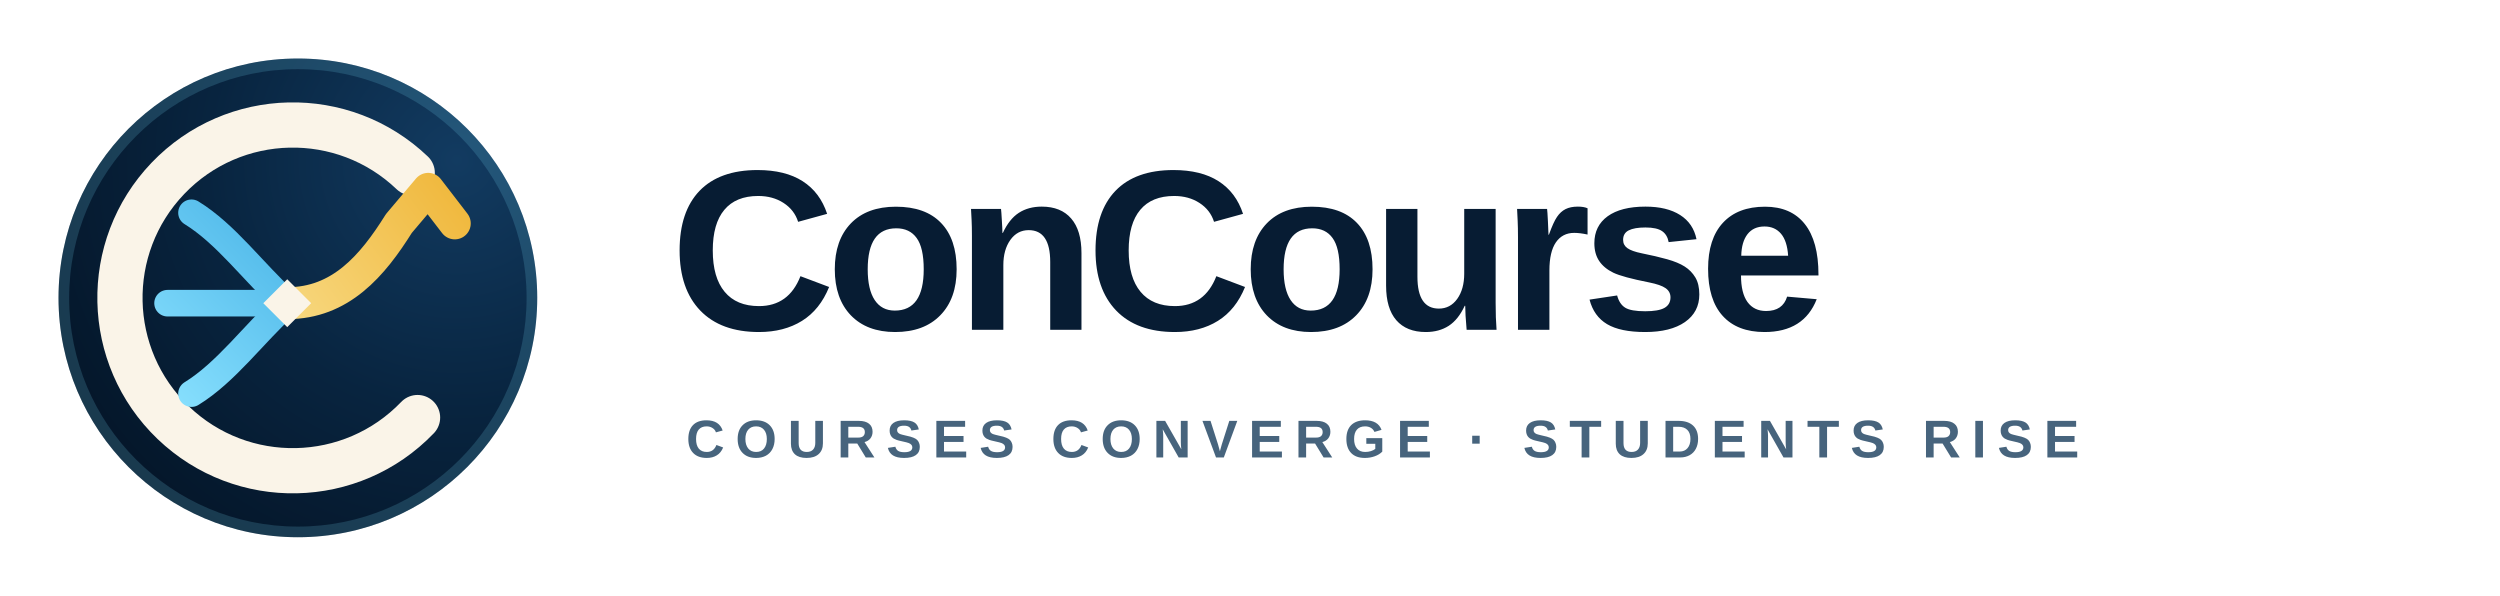
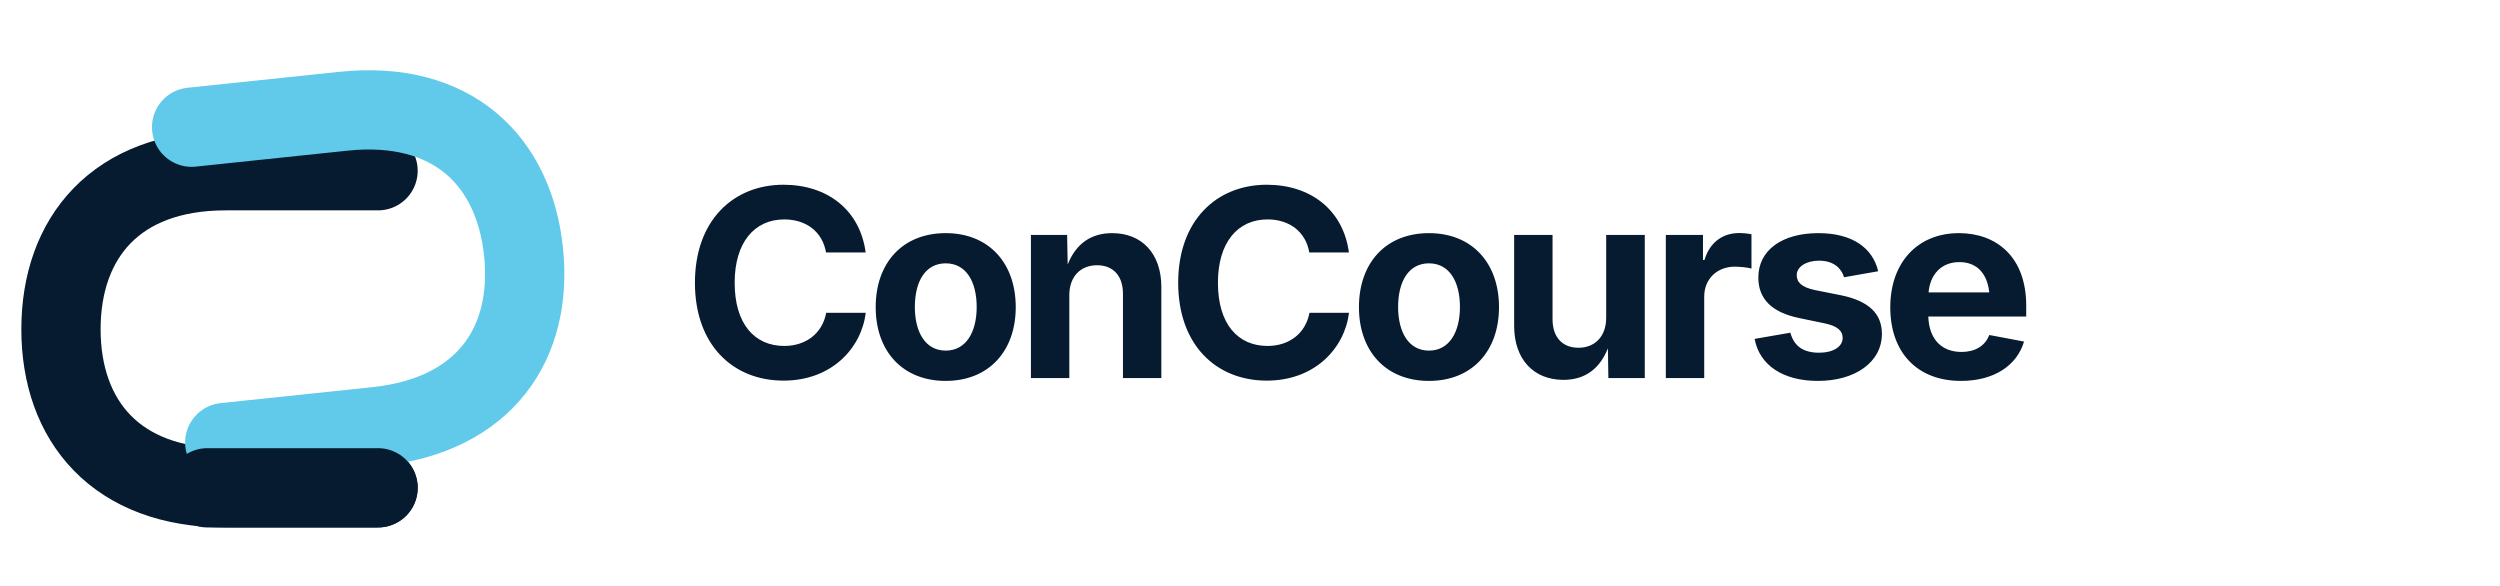
- <svg xmlns="http://www.w3.org/2000/svg" viewBox="0 0 470 112" role="img" aria-labelledby="concourse-logo-title concourse-logo-description">
-   <defs>
-     <radialGradient id="concourse-logo-field" cx="0" cy="0" r="1" gradientUnits="userSpaceOnUse" gradientTransform="translate(78 22) rotate(132) scale(91)">
-       <stop stop-color="#123B61" />
-       <stop offset="0.52" stop-color="#08243F" />
-       <stop offset="1" stop-color="#041426" />
-     </radialGradient>
-     <linearGradient id="concourse-logo-course" x1="28" y1="75" x2="58" y2="46" gradientUnits="userSpaceOnUse">
-       <stop stop-color="#8BE2FF" />
-       <stop offset="1" stop-color="#4CB6E8" />
-     </linearGradient>
-     <linearGradient id="concourse-logo-summit" x1="51" y1="56" x2="82" y2="33" gradientUnits="userSpaceOnUse">
-       <stop stop-color="#F7D77D" />
-       <stop offset="1" stop-color="#F0B83D" />
-     </linearGradient>
-   </defs>
-   <g transform="translate(8 8)">
-     <circle cx="48" cy="48" r="45" fill="url(#concourse-logo-field)" />
-     <circle cx="48" cy="48" r="44" fill="none" stroke="#79D8F7" stroke-opacity=".18" stroke-width="2" />
-     <path d="M69.5 24.5A32.5 32.5 0 1 0 70.5 70.5" fill="none" stroke="#FAF4E8" stroke-width="8.5" stroke-linecap="round" />
-     <g fill="none" stroke="url(#concourse-logo-course)" stroke-width="5" stroke-linecap="round">
-       <path d="M28 32C34.5 36 39.5 43 46 49" />
-       <path d="M23.5 49H46" />
-       <path d="M28 66C34.5 62 39.5 55 46 49" />
-     </g>
-     <path d="M46 49C56 49 62 42 67 34L72.5 27.5 77.5 34" fill="none" stroke="url(#concourse-logo-summit)" stroke-width="6" stroke-linecap="round" stroke-linejoin="round" />
-     <path d="M46 44.5 50.5 49 46 53.5 41.5 49Z" fill="#FAF4E8" />
+ <svg xmlns="http://www.w3.org/2000/svg" viewBox="0 0 410 96" role="img" aria-labelledby="concourse-logo-title concourse-logo-description">
+   <g fill="none" stroke-linecap="round" stroke-linejoin="round">
+     <path d="M62 28H37C19 28 10 39 10 54S19 80 37 80H62" stroke="#061A30" stroke-width="13" />
+     <path d="M34 18H59C77 18 86 29 86 44S77 70 59 70H34" stroke="#61C9EA" stroke-width="13" transform="rotate(-6 60 44)" />
+     <path d="M34 80H62" stroke="#061A30" stroke-width="13" />
  </g>
-   <text x="126" y="62" fill="#071C33" font-family="-apple-system, BlinkMacSystemFont, 'SF Pro Display', 'Segoe UI', Arial, sans-serif" font-size="43" font-weight="760" letter-spacing="-1.8">ConCourse</text>
-   <text x="129" y="86" fill="#47647D" font-family="-apple-system, BlinkMacSystemFont, 'SF Pro Text', 'Segoe UI', Arial, sans-serif" font-size="10" font-weight="700" letter-spacing="2.05">COURSES CONVERGE · STUDENTS RISE</text>
+   <text x="112" y="62" fill="#061A30" font-family="'Avenir Next', 'SF Pro Display', -apple-system, BlinkMacSystemFont, 'Segoe UI', sans-serif" font-size="43" font-weight="700" letter-spacing="-1.9">ConCourse</text>
</svg>
